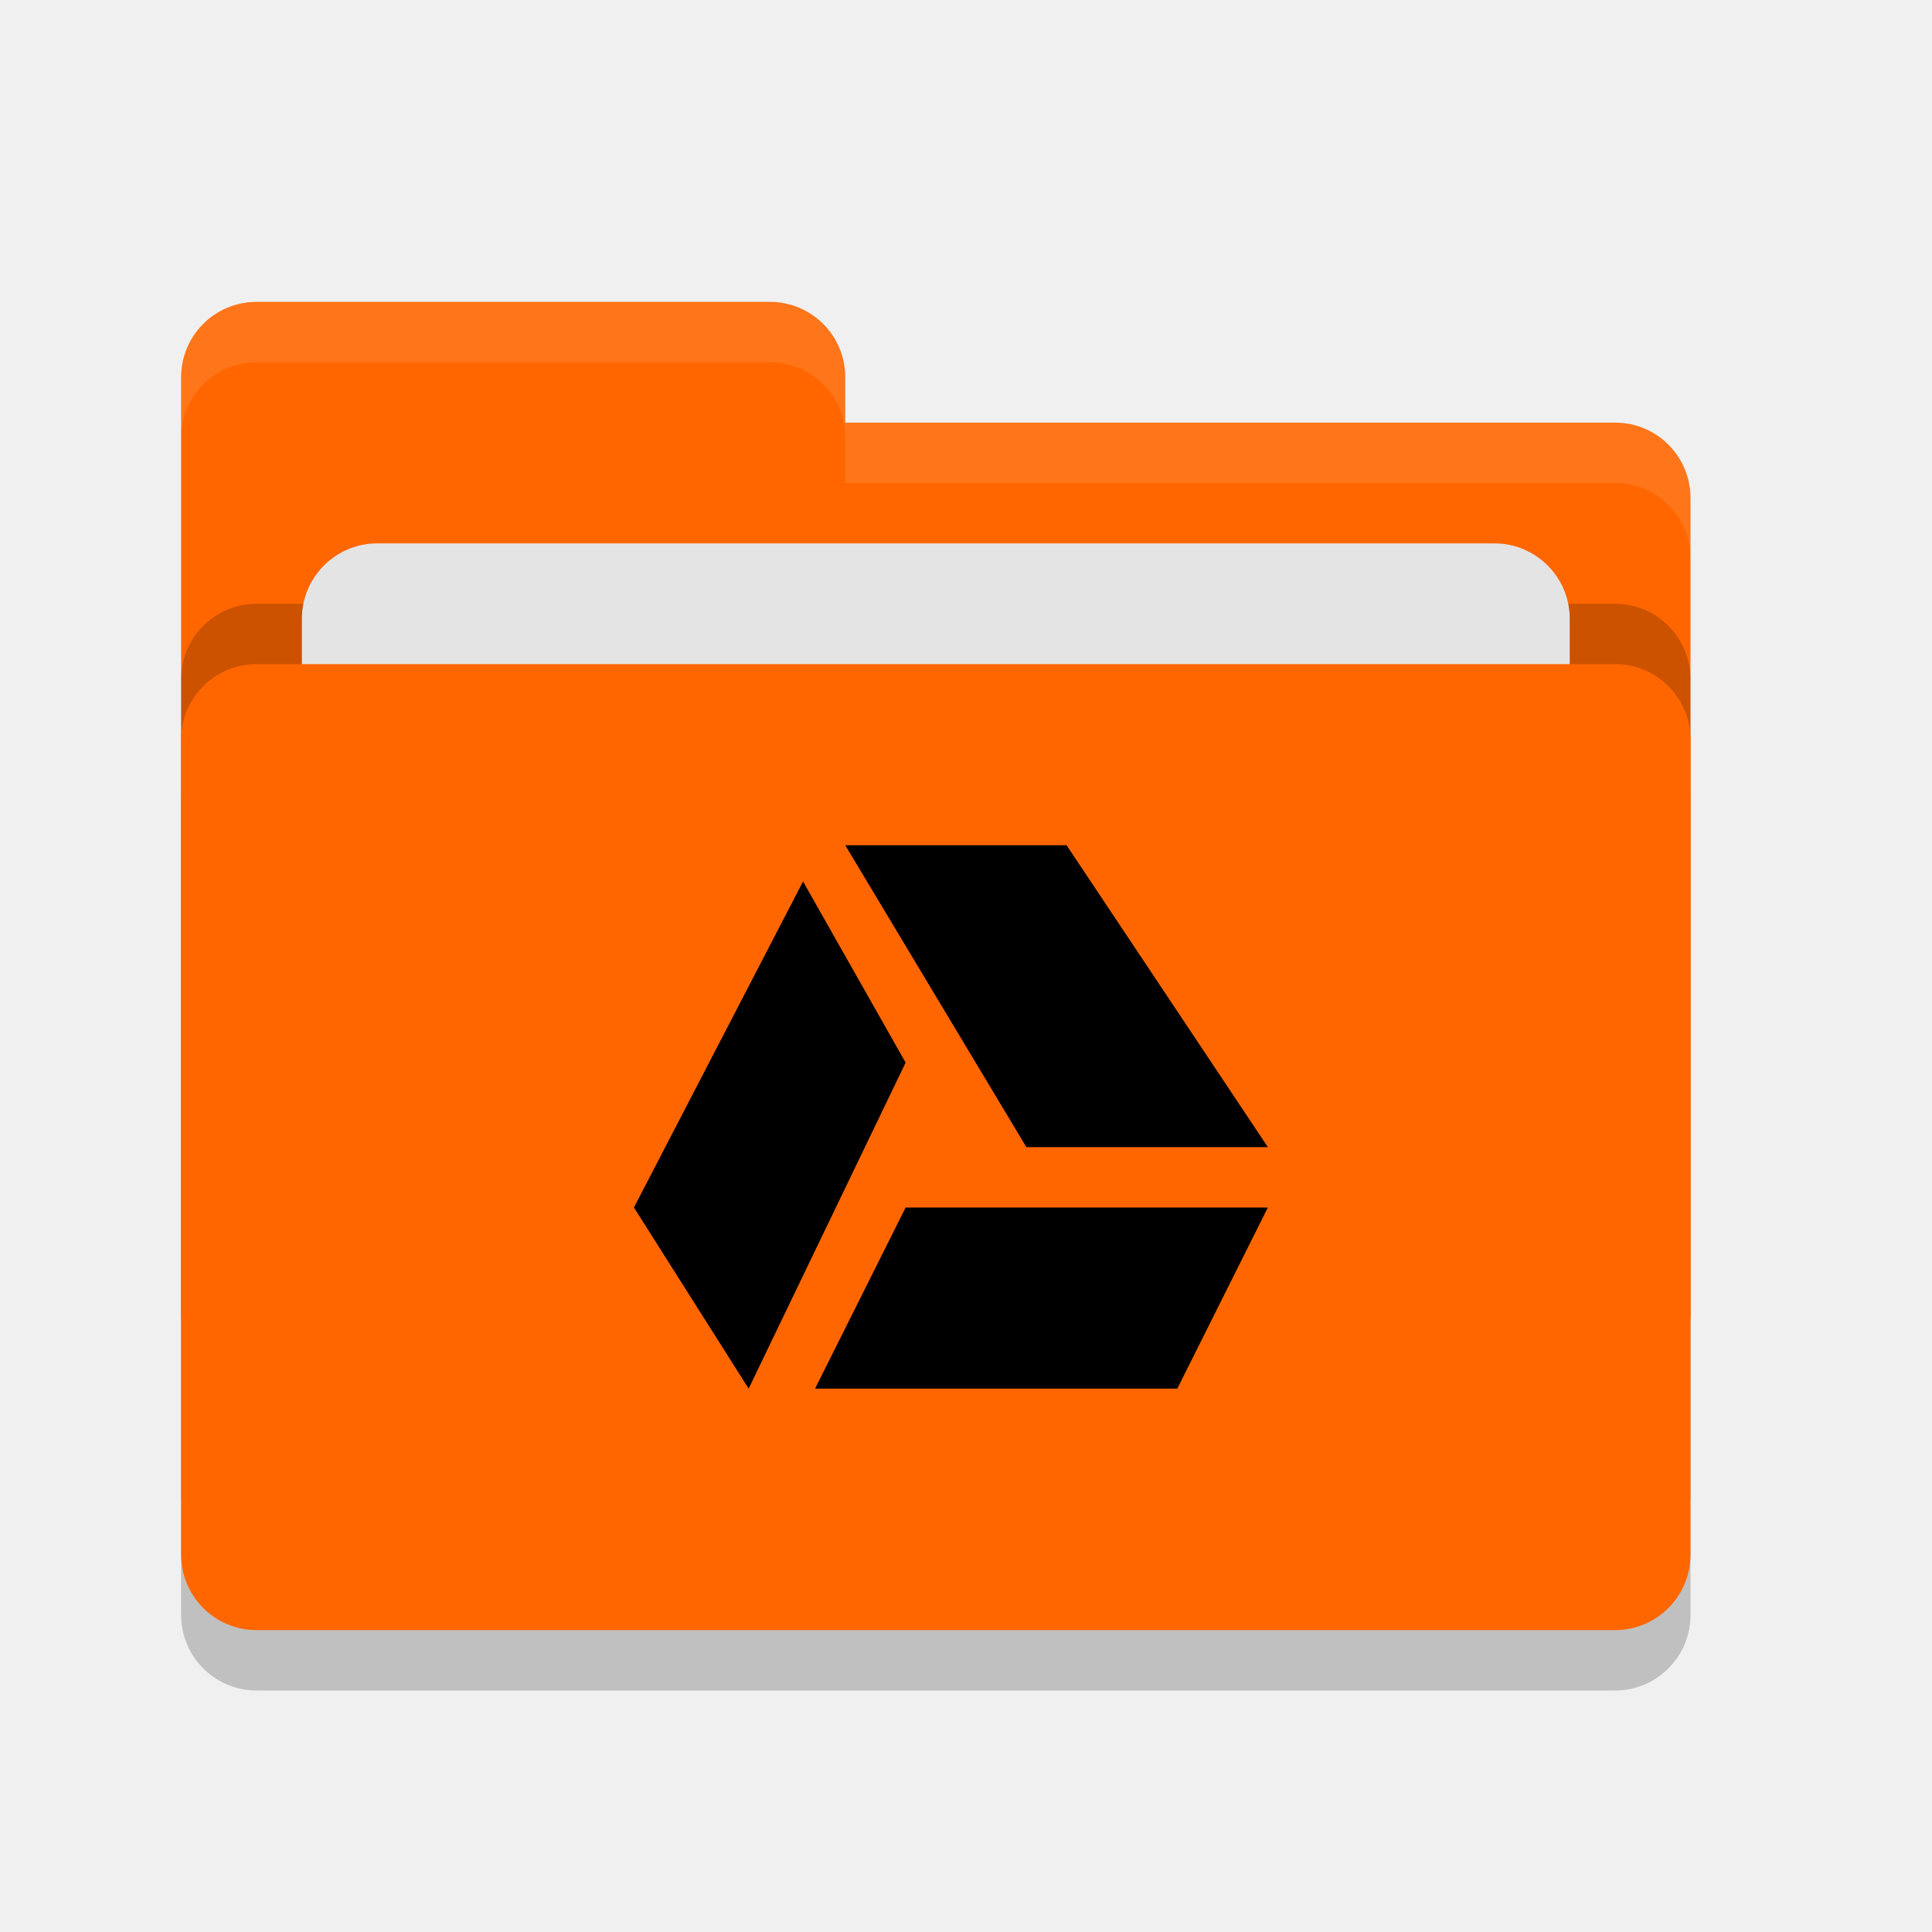
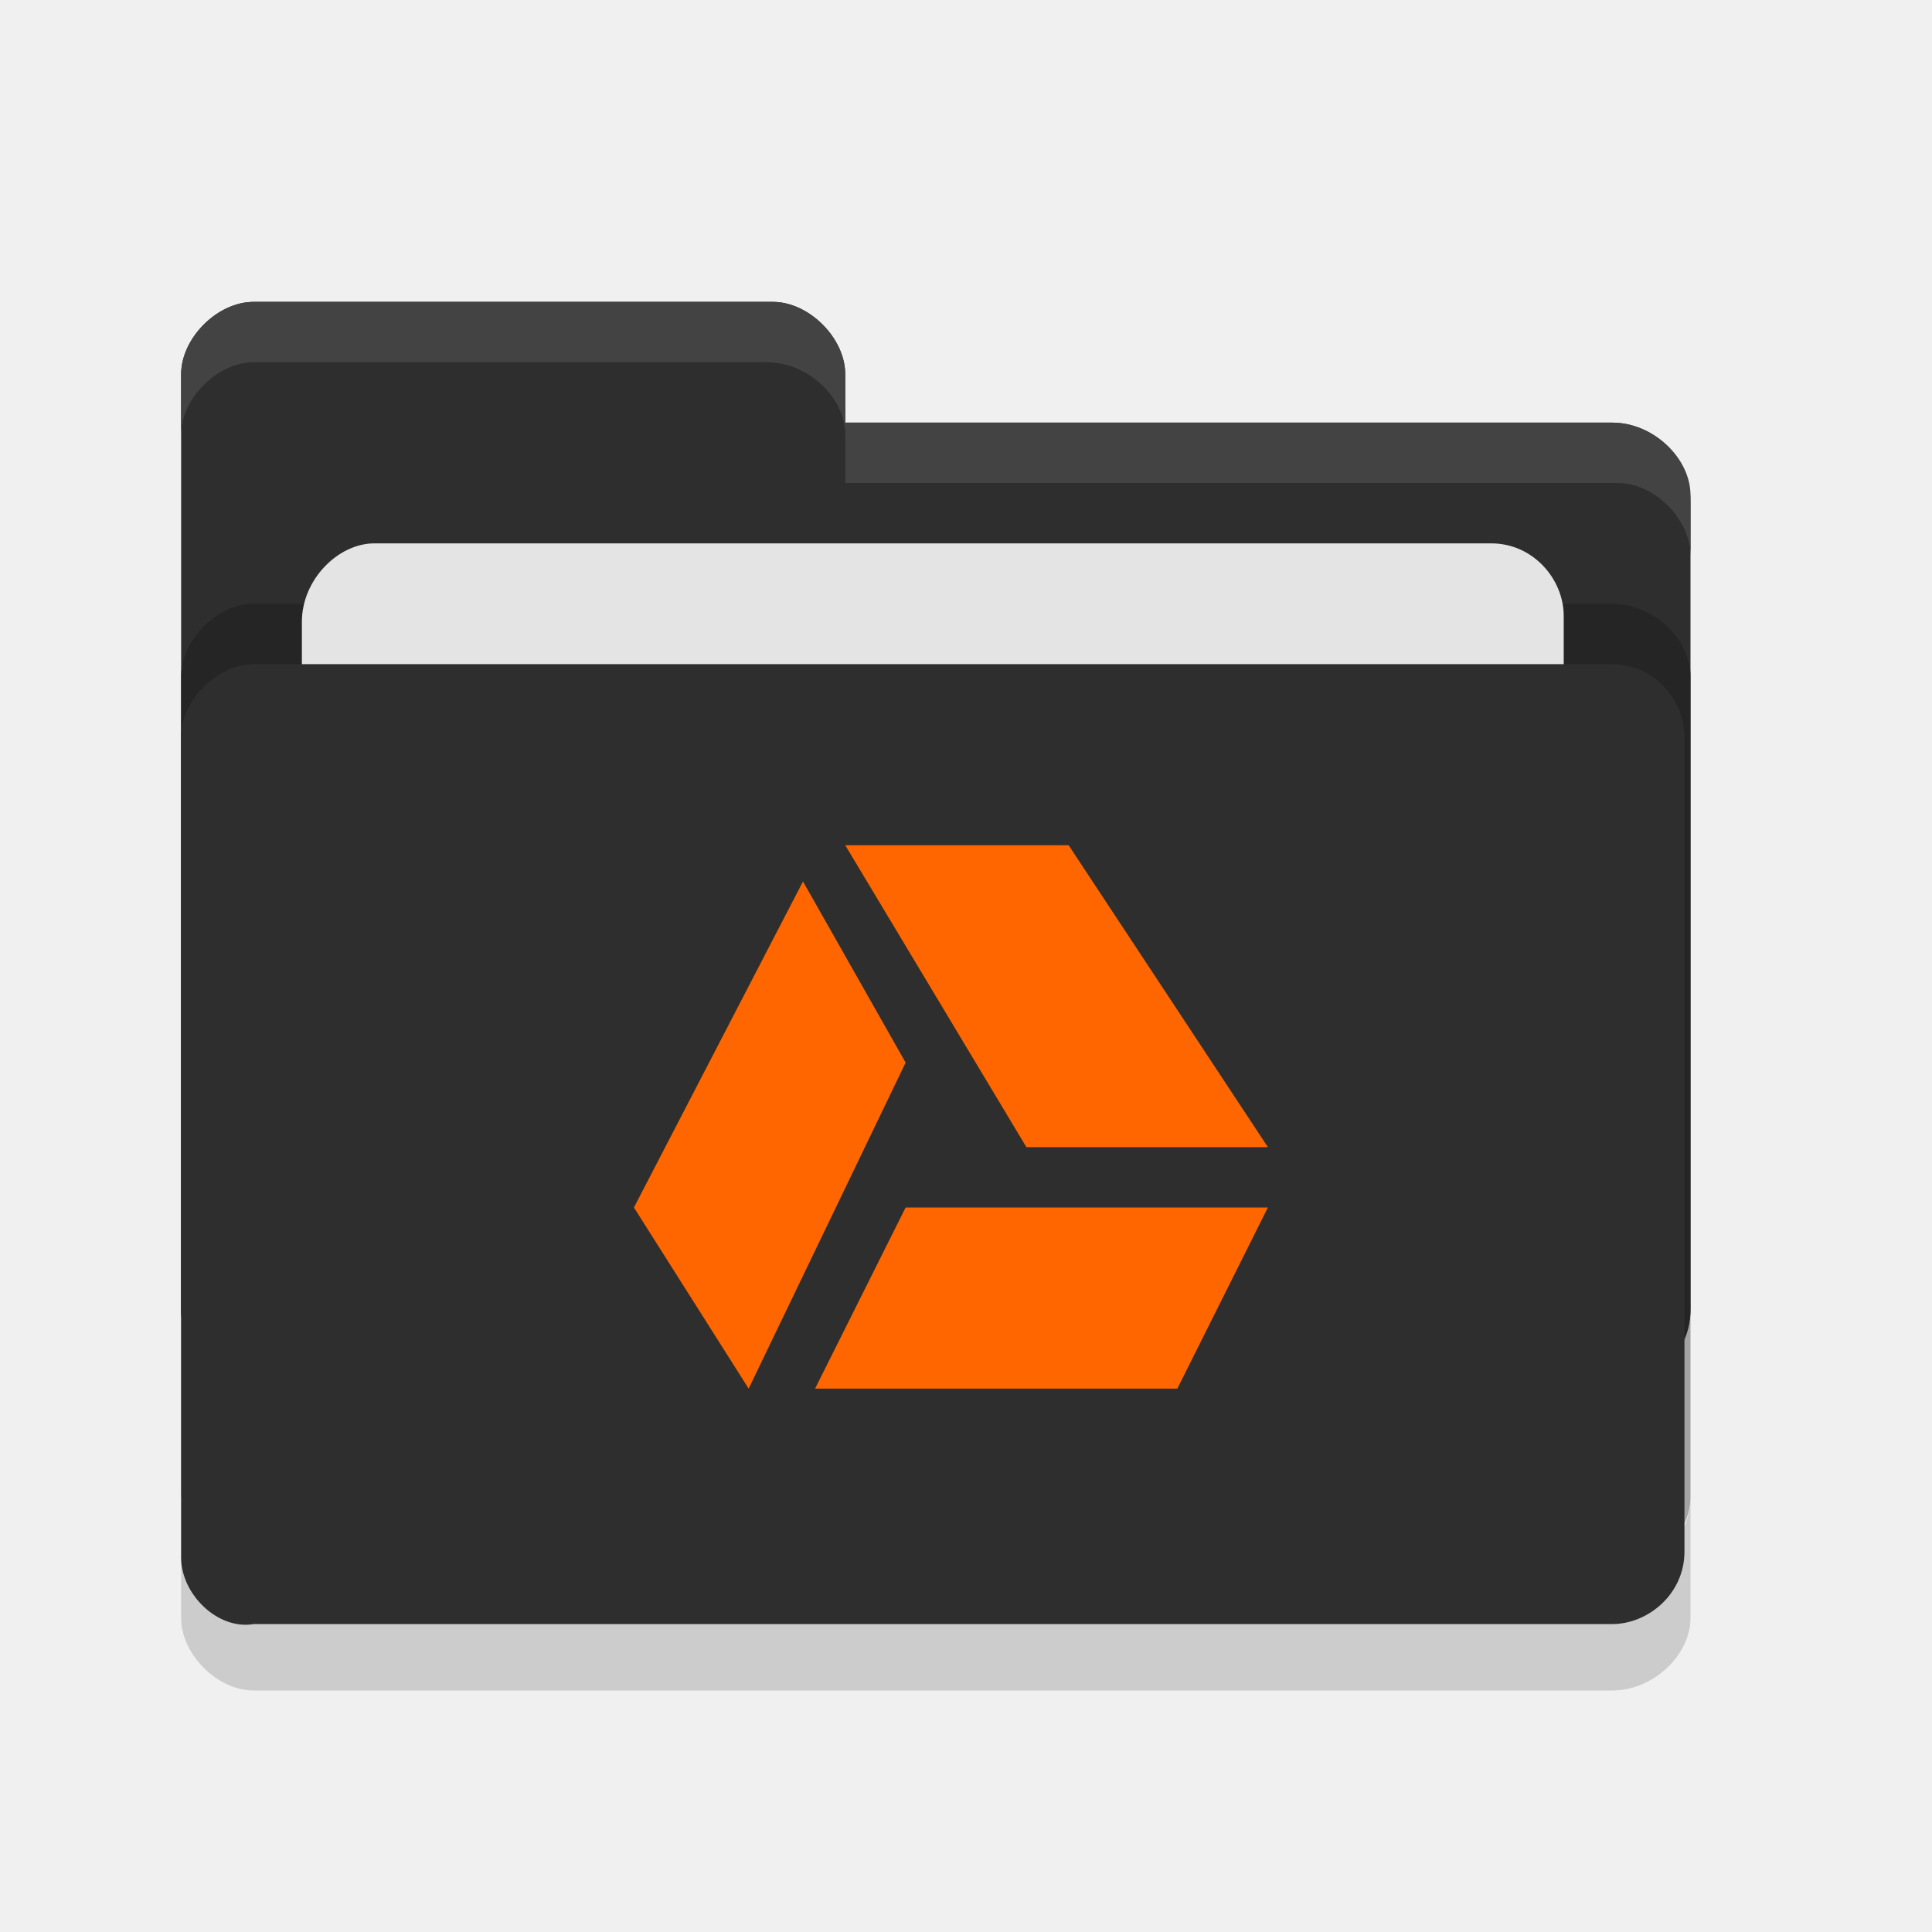
- <svg xmlns="http://www.w3.org/2000/svg" width="32" height="32" version="1" id="svg16">
-   <defs id="defs20" />
-   <rect style="opacity:0.2" width="25" height="16" x="3" y="12" rx="1.25" ry="1.25" id="rect2" />
-   <path style="fill:#ff6600" d="M 3,21.75 C 3,22.442 3.558,23 4.25,23 H 26.75 C 27.442,23 28,22.442 28,21.75 V 8.25 C 28,7.558 27.442,7 26.75,7 H 14 V 6.25 C 14,5.558 13.443,5 12.75,5 H 4.25 C 3.558,5 3,5.558 3,6.25" id="path4" />
-   <rect style="opacity:0.2" width="25" height="16" x="3" y="10" rx="1.25" ry="1.25" id="rect6" />
-   <rect style="fill:#e4e4e4" width="21" height="10" x="5" y="9" rx="1.25" ry="1.25" id="rect8" />
-   <rect style="fill:#ff6600" width="25" height="16" x="3" y="11" rx="1.25" ry="1.25" id="rect10" />
-   <path style="opacity:0.1;fill:#ffffff" d="M 4.25 5 C 3.558 5 3 5.558 3 6.25 L 3 7.25 C 3 6.558 3.558 6 4.25 6 L 12.75 6 C 13.443 6 14 6.558 14 7.25 L 14 8 L 26.75 8 C 27.442 8 28 8.557 28 9.25 L 28 8.25 C 28 7.558 27.442 7 26.75 7 L 14 7 L 14 6.25 C 14 5.558 13.443 5 12.75 5 L 4.25 5 z" id="path12" />
-   <path style="fill:#000000" d="M 14,14 17,19 H 21 L 17.666,14 Z M 13.301,14.6 10.5,20 12.4,23 15,17.6 Z M 15,20 13.5,23 H 19.5 L 21,20 Z" id="path14" />
+ <svg xmlns="http://www.w3.org/2000/svg" version="1.1" id="svg16" x="0px" y="0px" viewBox="0 0 32 32" style="enable-background:new 0 0 32 32;" xml:space="preserve">
+   <style type="text/css">
+ 	.st0{fill:#CCCCCC;}
+ 	.st1{fill:#2E2E2E;}
+ 	.st2{fill:#A3A3A3;}
+ 	.st3{fill:#252525;}
+ 	.st4{fill:#E4E4E4;}
+ 	.st5{fill:#434343;}
+ 	.st6{fill:#FF6600;}
+ </style>
+   <g>
+     <path class="st0" d="M3,13.3L3,13.3v13.5C3,27.4,3.6,28,4.2,28h22.5c0.7,0,1.3-0.6,1.3-1.2v-2c0,0.7-0.6,1.2-1.3,1.2H4.2   C3.6,26,3,25.4,3,24.8v-3l0,0V13.3" />
+     <path class="st1" d="M3,21.7C3,22.4,3.6,23,4.2,23h22.5c0.7,0,1.3-0.6,1.3-1.3V8.3C28,7.6,27.4,7,26.7,7H14V6.2   C14,5.6,13.4,5,12.8,5H4.2C3.6,5,3,5.6,3,6.2V21.7" />
+     <path class="st2" d="M28,21.7c0,0.7-0.6,1.3-1.3,1.3H4.2C3.6,23,3,22.4,3,21.7v3C3,25.4,3.6,26,4.2,26h22.5c0.7,0,1.3-0.6,1.3-1.2   V21.7" />
+     <path class="st3" d="M26.7,10H4.2C3.6,10,3,10.6,3,11.2v10.5C3,22.4,3.6,23,4.2,23h22.5c0.7,0,1.3-0.6,1.3-1.3l0,0V11.2   C28,10.6,27.4,10,26.7,10" />
+     <path class="st4" d="M6.2,9h18.5c0.7,0,1.2,0.6,1.2,1.2v7.5c0,0.7-0.6,1.2-1.2,1.2H6.2C5.6,19,5,18.4,5,17.8v-7.5   C5,9.6,5.6,9,6.2,9z" />
+     <path class="st1" d="M4.2,11h22.5c0.7,0,1.2,0.6,1.2,1.2v13.5c0,0.7-0.6,1.2-1.2,1.2H4.2C3.6,27,3,26.4,3,25.8V12.2   C3,11.6,3.6,11,4.2,11z" />
+     <path class="st5" d="M12.8,5H4.2C3.6,5,3,5.6,3,6.2v1C3,6.6,3.6,6,4.2,6h8.5C13.4,6,14,6.6,14,7.2V8h12.8C27.4,8,28,8.6,28,9.2v-1   C28,7.6,27.4,7,26.7,7H14V6.2C14,5.6,13.4,5,12.8,5" />
+     <path class="st6" d="M14,14l3,5h4l-3.3-5H14z M13.3,14.6L10.5,20l1.9,3l2.6-5.4L13.3,14.6z M15,20l-1.5,3h6l1.5-3H15z" />
+   </g>
</svg>
